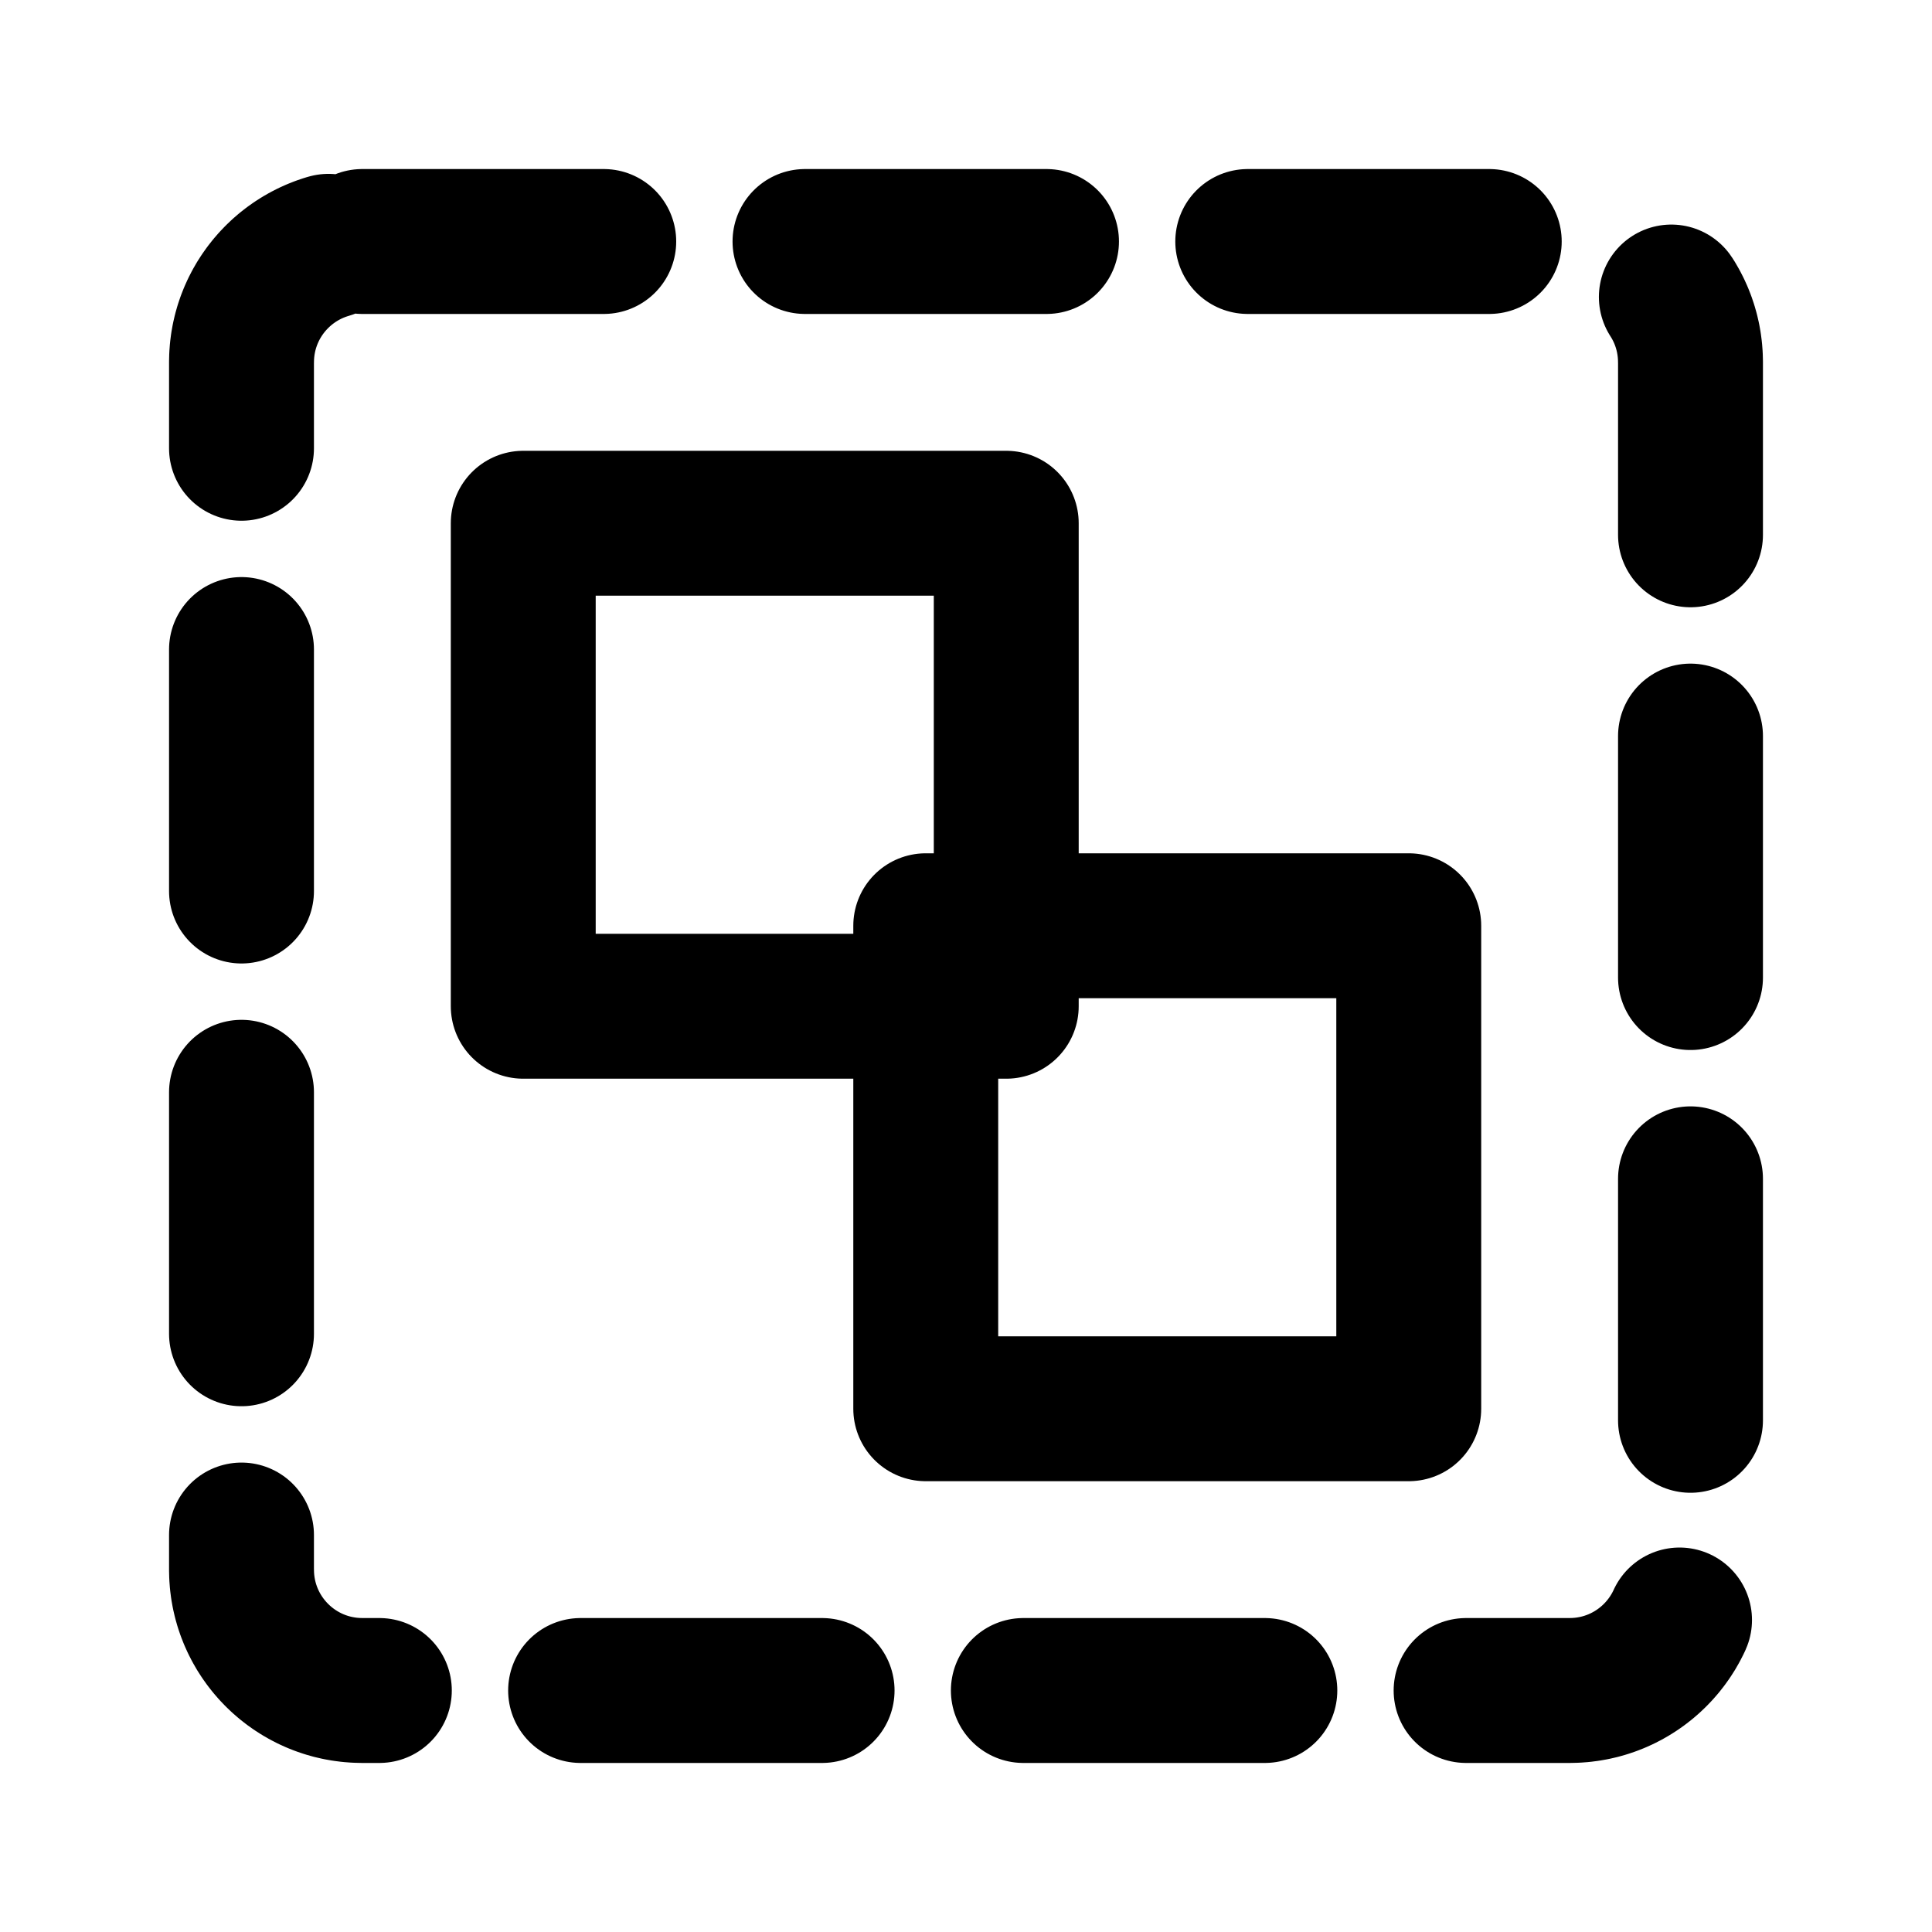
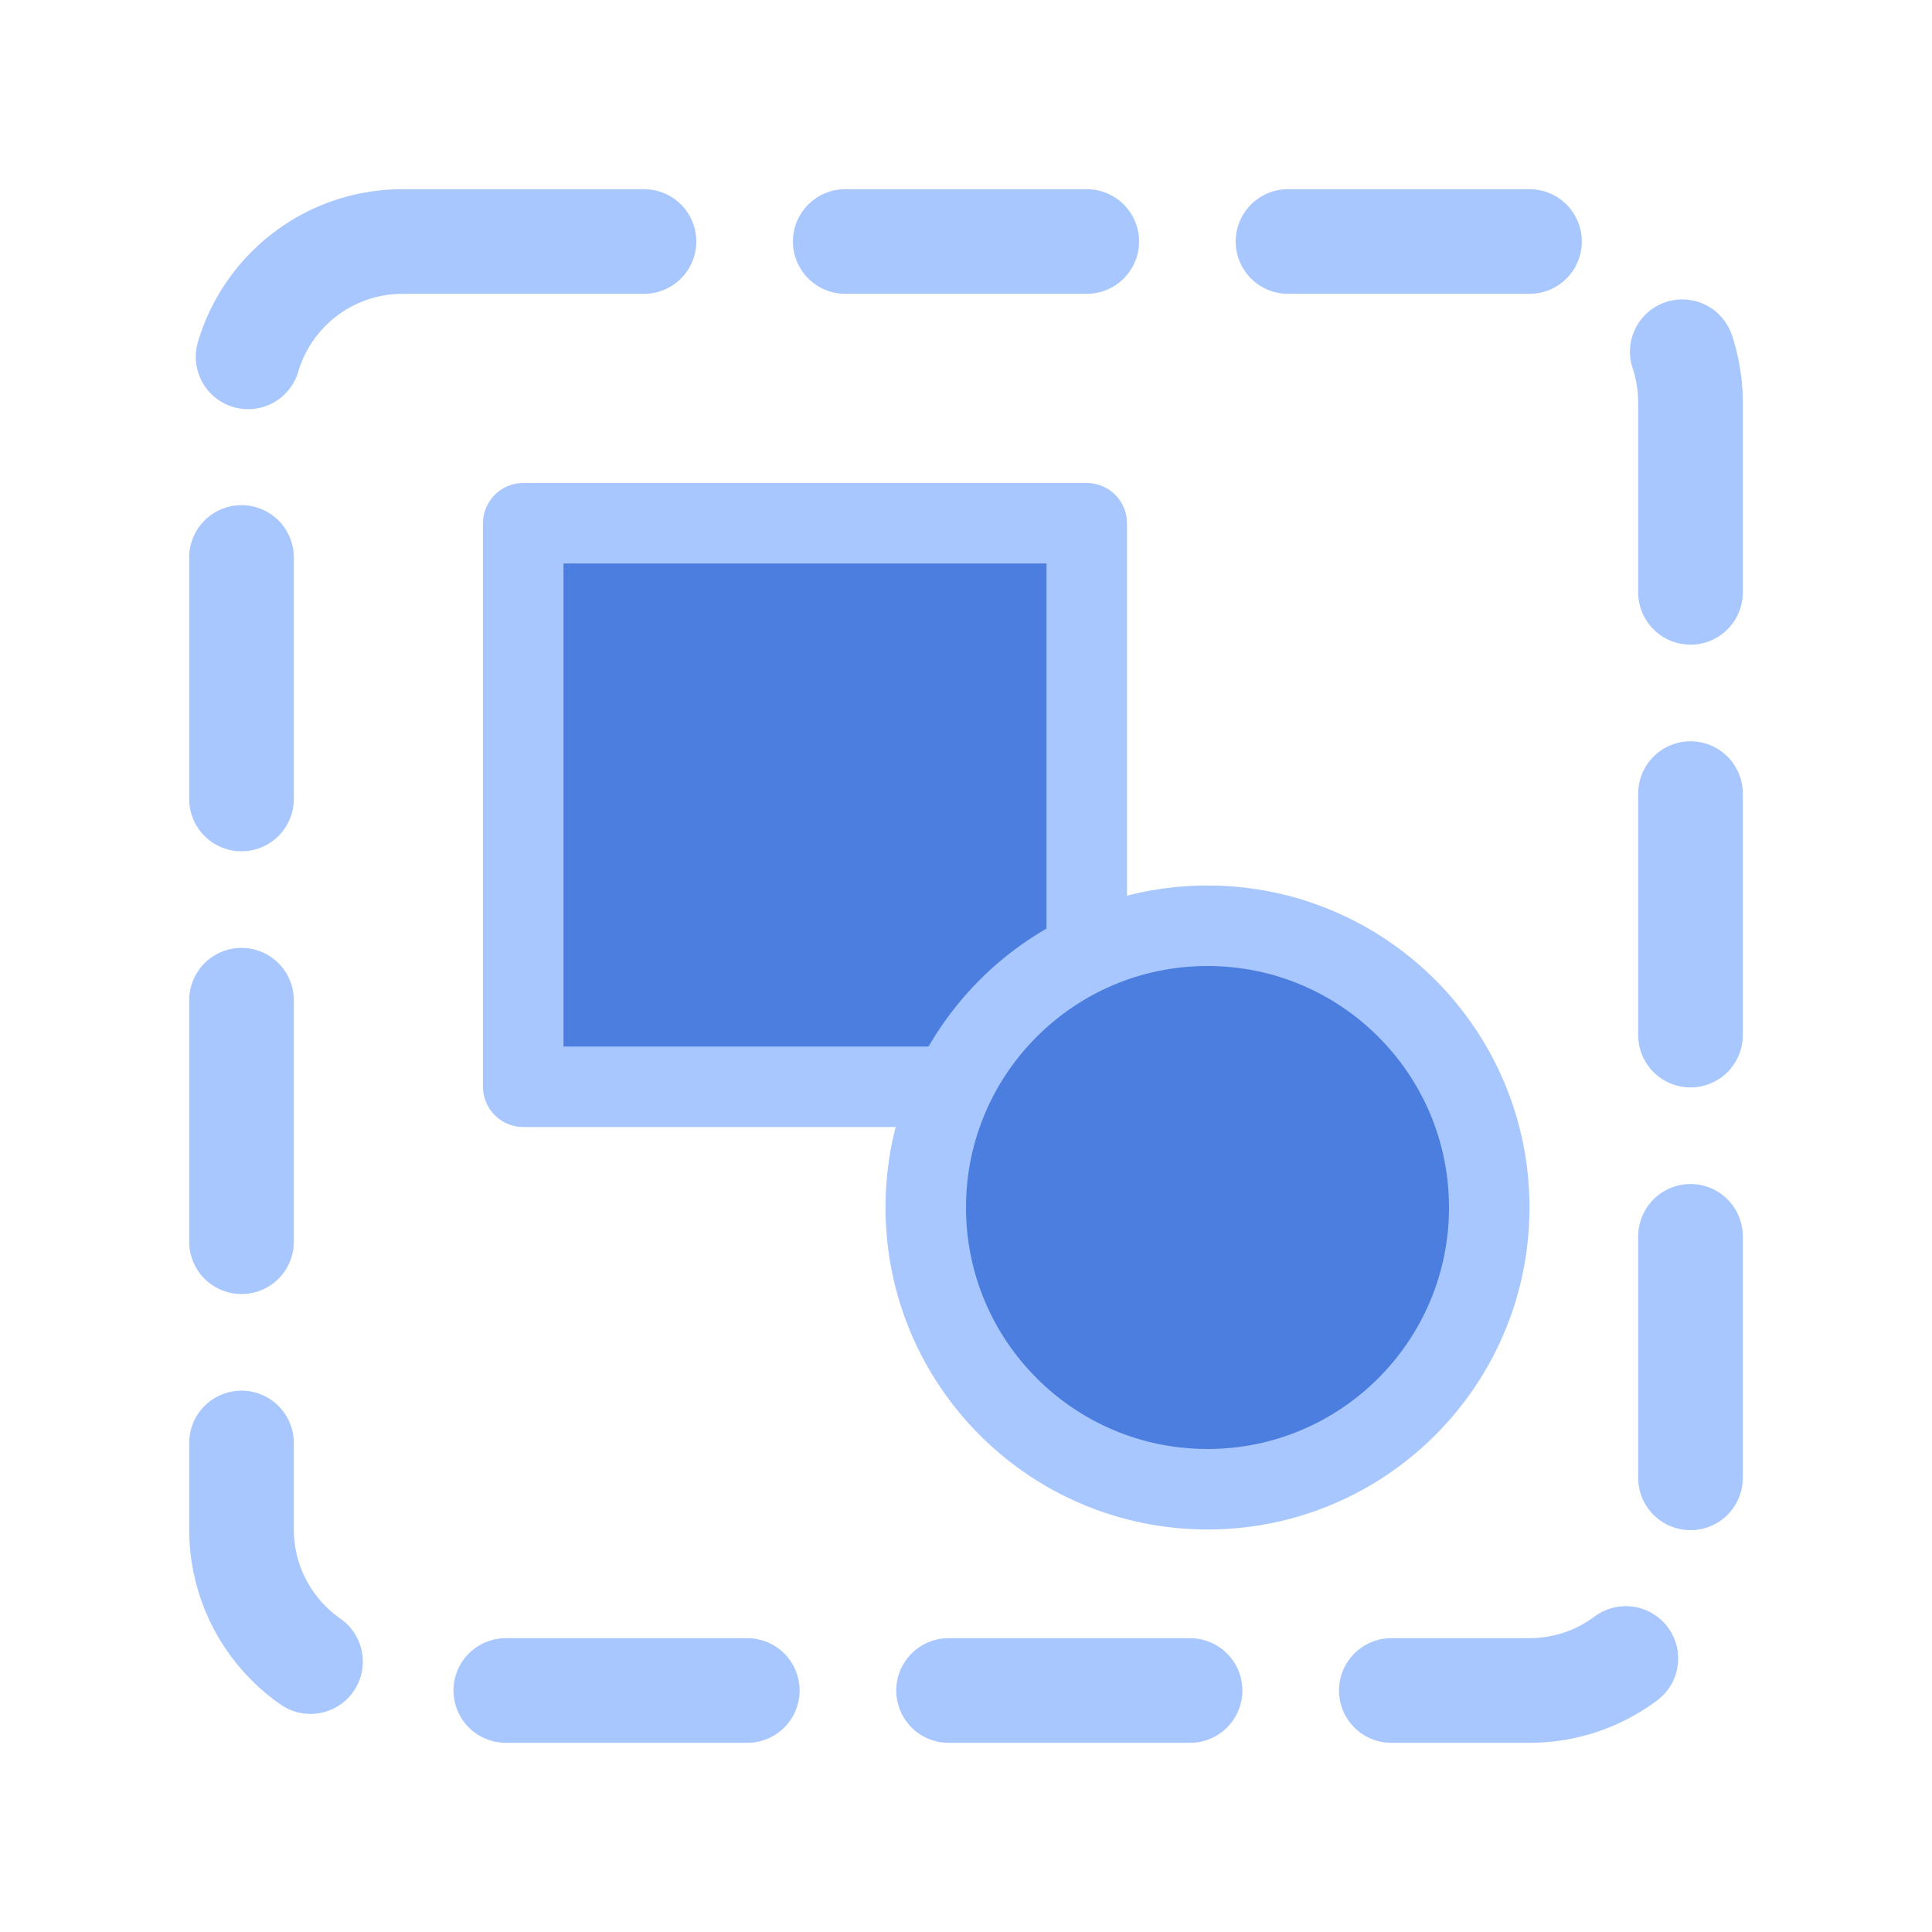
- <svg xmlns="http://www.w3.org/2000/svg" width="24" height="24" viewBox="0 0 24 24" fill="none" stroke="#000000" stroke-width="1.8" stroke-linecap="round" stroke-linejoin="round">
-   <rect x="3" y="3" width="18" height="18" rx="1.5" stroke-dasharray="3 2.5" />
-   <rect x="6.5" y="6.5" width="6" height="6" />
-   <rect x="11.5" y="11.5" width="6" height="6" />
+ <svg xmlns="http://www.w3.org/2000/svg" width="24" height="24" viewBox="0 0 24 24" stroke-linecap="round" stroke-linejoin="round">
+   <rect x="3" y="3" width="18" height="18" rx="2" fill="none" stroke="#A9C7FF" stroke-width="1.3" stroke-dasharray="3 2.5" />
+   <rect x="6.5" y="6.5" width="7" height="7" fill="#4C7EE0" stroke="#A9C7FF" stroke-width="1" />
+   <circle cx="15" cy="15" r="3.5" fill="#4C7EE0" stroke="#A9C7FF" stroke-width="1" />
</svg>
